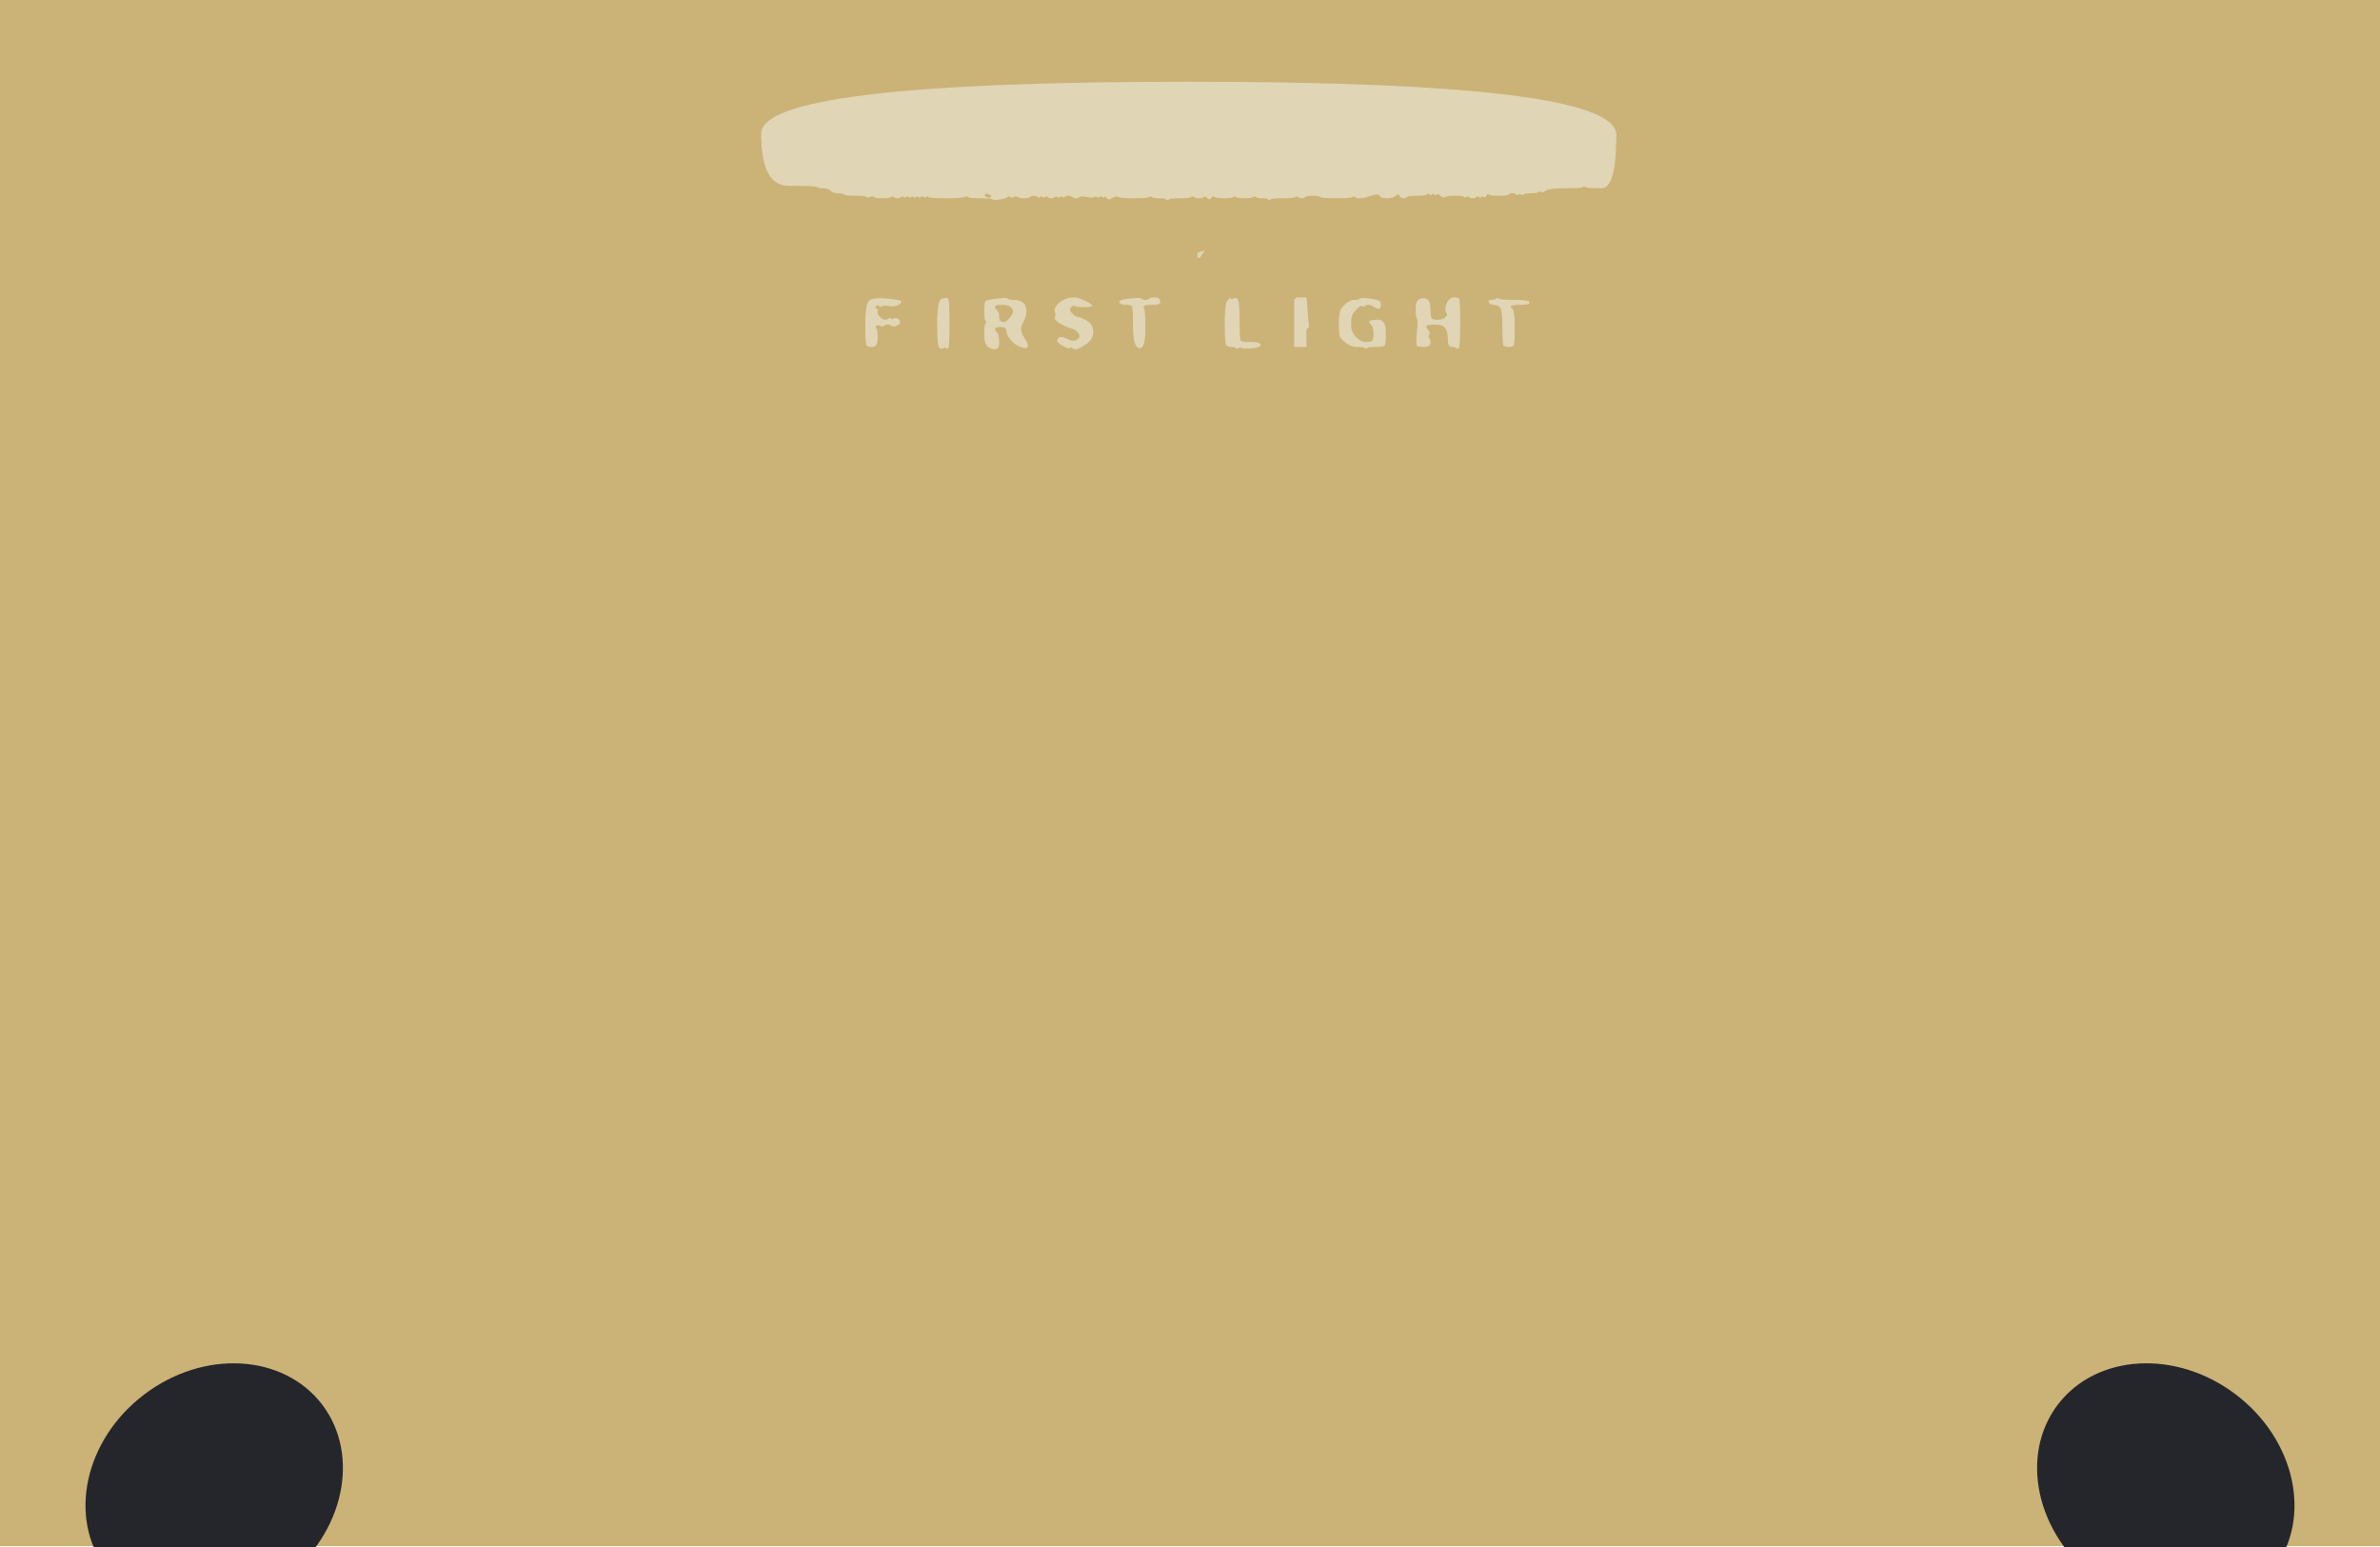
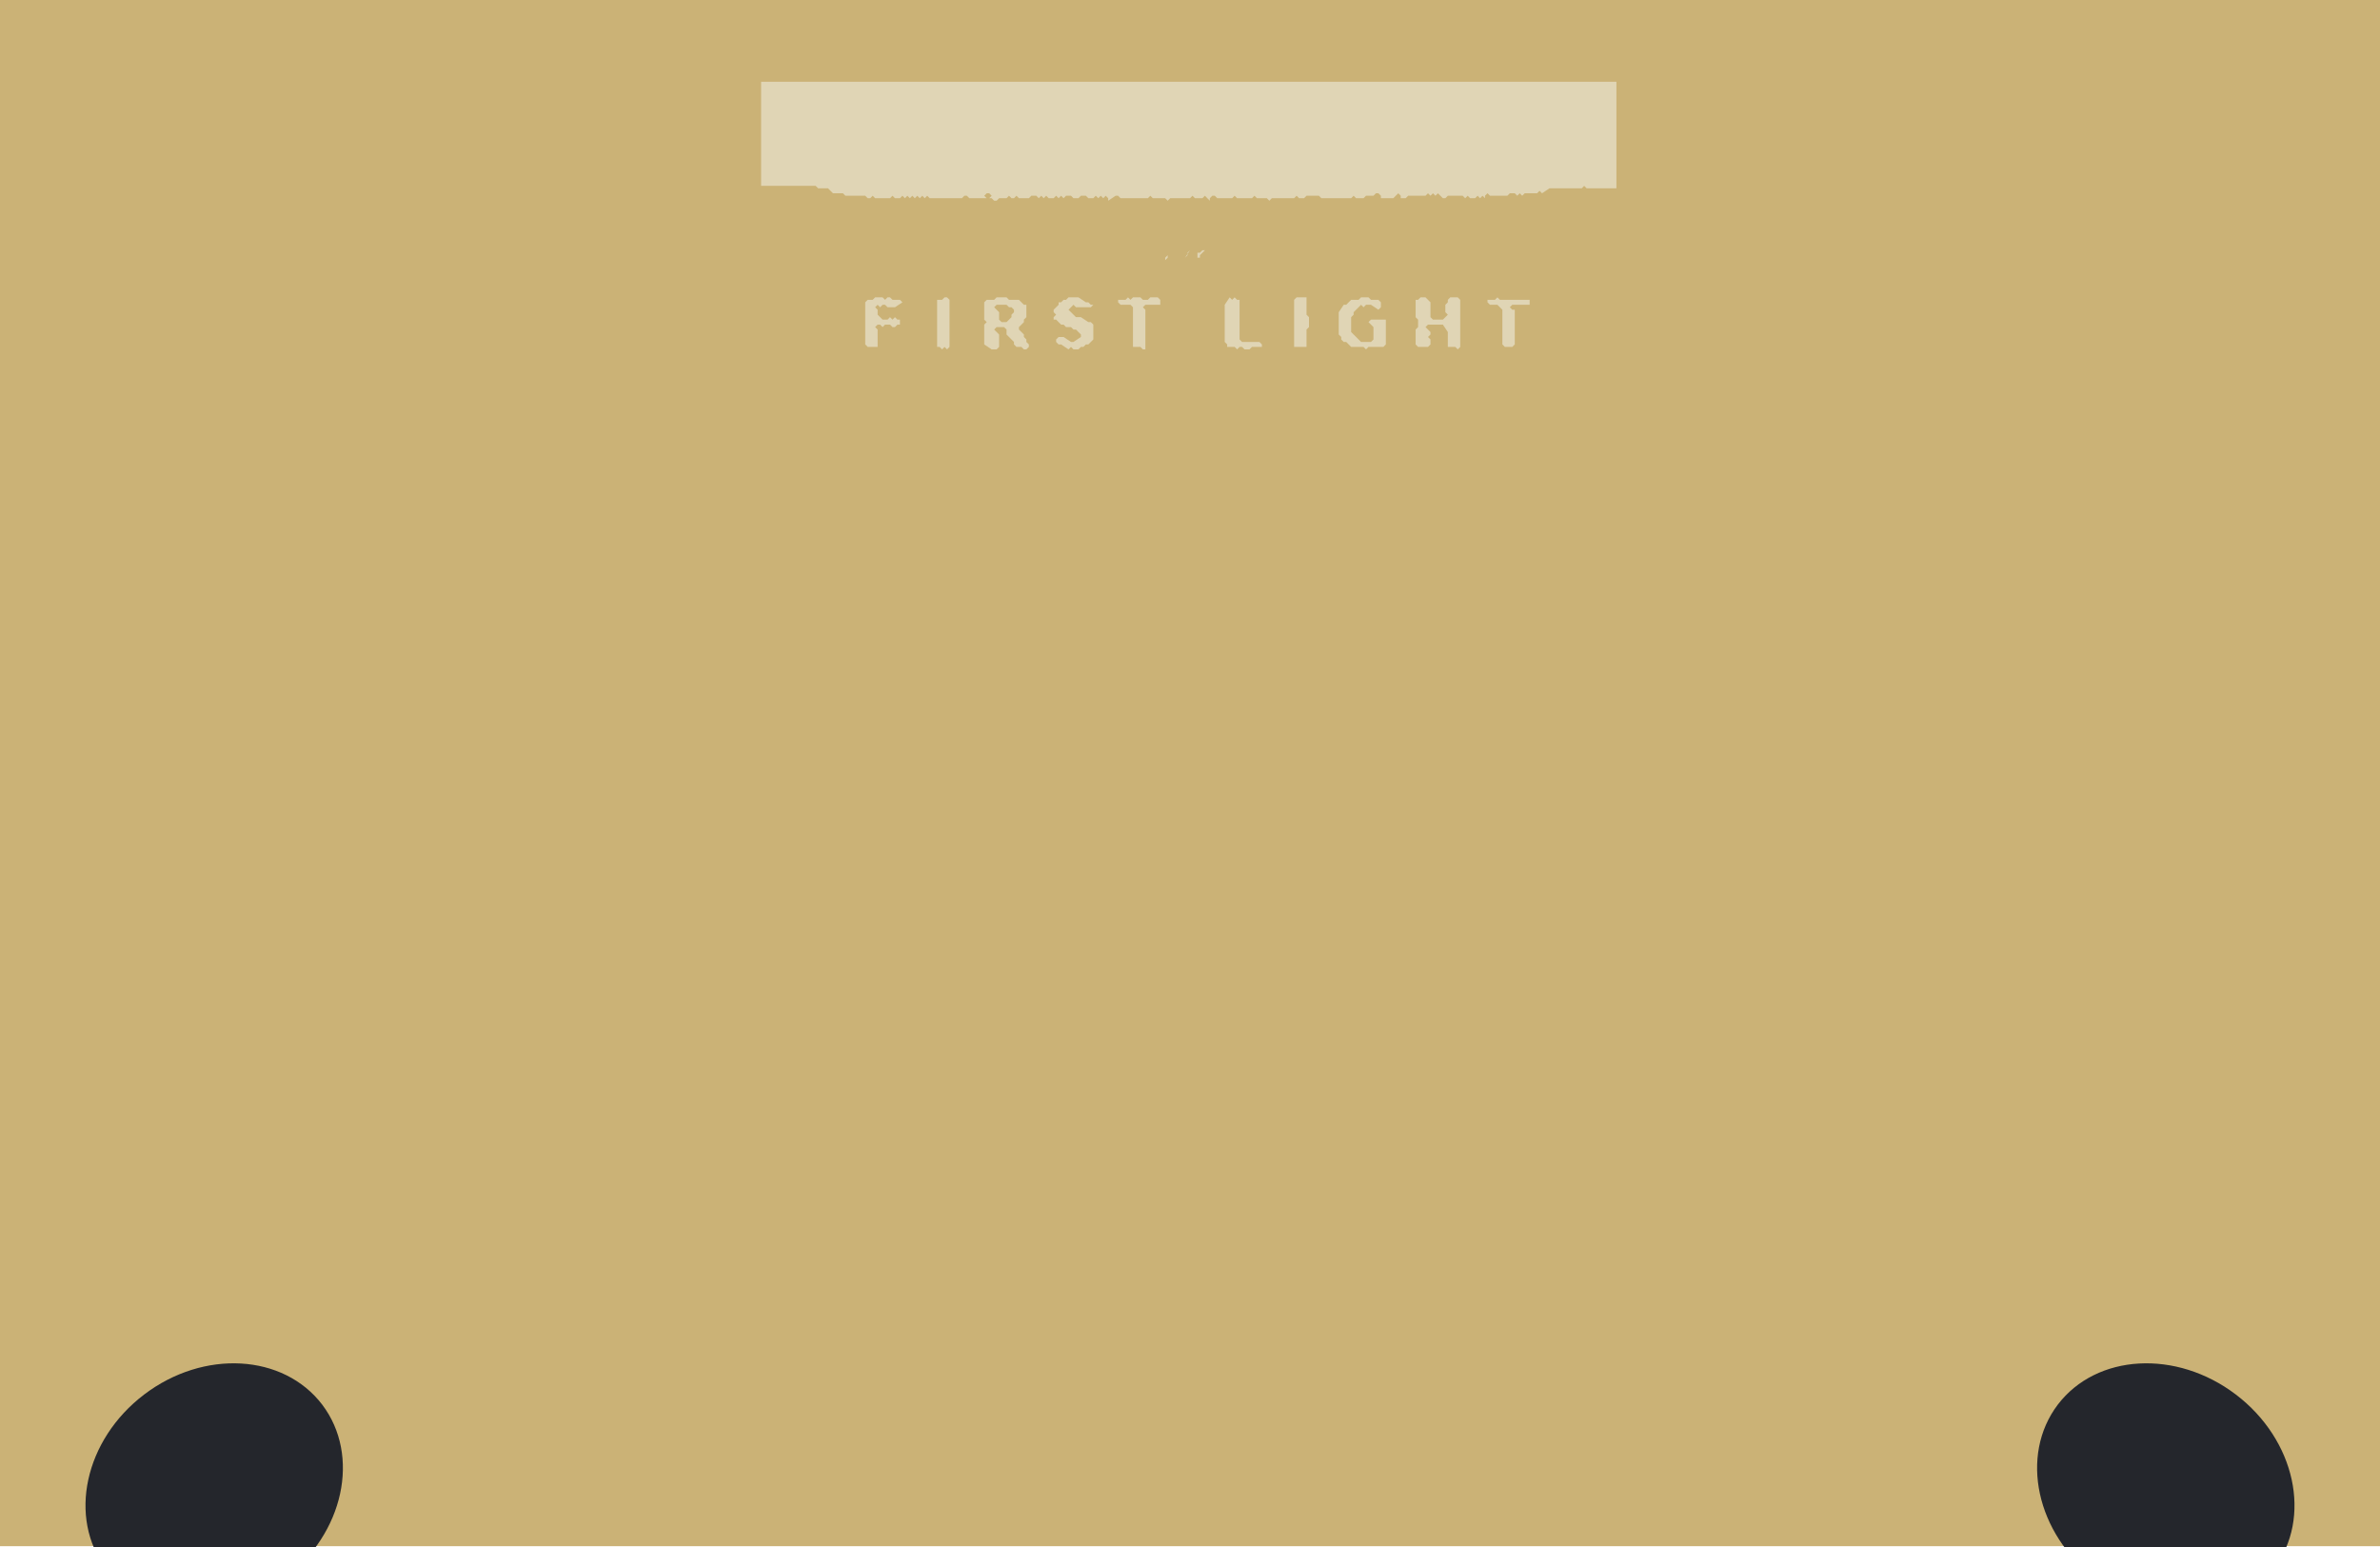
<svg xmlns="http://www.w3.org/2000/svg" width="4096" height="2661" viewBox="0 0 4096 2661">
  <defs />
  <rect x="0" y="0" width="4096" height="2661" transform="matrix(1 0 0 1 0 0)" fill="#cbb276" />
  <path d="M554.503 2417.36A233.472 199.575 -37.242 0 1 182.777 2699.948A233.472 199.575 -37.242 0 1 554.503 2417.36" transform="matrix(1 0 0 1 0 0)" fill="#24262c" fill-rule="nonzero" />
  <path d="M3913.223 2699.948A233.472 199.575 37.242 0 1 3541.497 2417.36A233.472 199.575 37.242 0 1 3913.223 2699.948" transform="matrix(1 0 0 1 0 0)" fill="#24262c" fill-rule="nonzero" />
-   <path d="M1715.2 533.019Q1710.899 528.72 1713.05 526.673Q1715.2 524.626 1723.699 524.626Q1732.198 524.626 1736.499 526.673Q1740.8 528.72 1742.95 533.019Q1745.101 537.317 1738.65 545.812Q1732.198 554.307 1728 554.307Q1723.802 554.307 1721.651 552.26Q1719.501 550.213 1719.501 543.765Q1719.501 537.317 1715.2 533.019ZM1506.099 528.72L1510.4 524.626L1514.701 528.72L1510.4 533.019ZM2566.349 516.029Q2560 516.029 2562.15 520.328Q2564.301 524.626 2570.65 524.626Q2576.998 524.626 2581.299 528.823Q2585.6 533.019 2585.6 562.904Q2585.6 592.789 2587.75 594.938Q2589.901 597.087 2596.25 597.087Q2602.598 597.087 2604.749 594.938Q2606.899 592.789 2606.899 562.904Q2606.899 533.019 2602.598 530.87Q2598.298 528.72 2600.448 526.673Q2602.598 524.626 2617.549 524.626Q2632.499 524.626 2632.499 520.328Q2632.499 516.029 2606.899 516.029Q2581.299 516.029 2579.149 513.88Q2576.998 511.731 2574.848 513.88Q2572.698 516.029 2566.349 516.029ZM2444.8 513.88Q2436.301 516.029 2436.301 530.972Q2436.301 545.914 2438.451 548.064Q2440.602 550.213 2438.451 571.501Q2436.301 592.789 2438.451 594.938Q2440.602 597.087 2449.101 597.087Q2457.6 597.087 2459.75 594.938Q2461.901 592.789 2461.901 588.49Q2461.901 584.192 2459.75 582.043Q2457.6 579.893 2459.75 575.697Q2461.901 571.501 2457.6 567.202Q2453.299 562.904 2455.45 560.755Q2457.6 558.605 2470.4 558.605Q2483.2 558.605 2487.501 565.053Q2491.802 571.501 2491.802 584.294Q2491.802 597.087 2498.15 597.087Q2504.499 597.087 2506.65 599.134Q2508.8 601.181 2510.95 599.134Q2513.101 597.087 2513.101 556.558Q2513.101 516.029 2510.95 513.88Q2508.8 511.731 2502.451 511.731Q2496.102 511.731 2491.802 518.179Q2487.501 524.626 2487.501 530.972Q2487.501 537.317 2489.651 539.467Q2491.802 541.616 2487.501 545.914Q2483.2 550.213 2474.701 550.213Q2466.202 550.213 2464.051 548.064Q2461.901 545.914 2461.901 533.121Q2461.901 520.328 2457.6 516.029Q2453.299 511.731 2444.8 513.88ZM2318.95 520.328Q2312.602 524.626 2308.301 530.972Q2304 537.317 2304 556.456Q2304 575.595 2306.15 579.893Q2308.301 584.192 2316.8 590.64Q2325.299 597.087 2335.949 597.087Q2346.598 597.087 2348.749 599.134Q2350.899 601.181 2353.05 599.134Q2355.2 597.087 2368 597.087Q2380.8 597.087 2382.95 594.938Q2385.101 592.789 2385.101 571.501Q2385.101 550.213 2372.301 550.213Q2359.501 550.213 2357.35 552.26Q2355.2 554.307 2359.501 558.605Q2363.802 562.904 2363.802 573.548Q2363.802 584.192 2361.651 586.341Q2359.501 588.49 2350.899 588.49Q2342.298 588.49 2333.798 579.996Q2325.299 571.501 2325.299 558.708Q2325.299 545.914 2327.45 541.616Q2329.6 537.317 2335.949 530.972Q2342.298 524.626 2344.448 526.673Q2346.598 528.72 2348.749 526.673Q2350.899 524.626 2355.2 524.626Q2359.501 524.626 2365.85 528.823Q2372.198 533.019 2374.349 530.87Q2376.499 528.72 2376.499 524.524Q2376.499 520.328 2374.349 518.179Q2372.198 516.029 2357.248 513.88Q2342.298 511.731 2340.25 513.88Q2338.202 516.029 2331.75 516.029Q2325.299 516.029 2318.95 520.328ZM2231.501 511.731L2227.2 516.029L2227.2 597.087L2248.499 597.087L2248.499 567.202L2252.8 562.904L2248.499 511.731ZM2118.349 513.88Q2116.198 511.731 2112 518.179Q2107.802 524.626 2107.802 556.558Q2107.802 588.49 2109.85 592.789Q2111.898 597.087 2118.349 597.087Q2124.8 597.087 2126.95 599.134Q2129.101 601.181 2131.251 599.134Q2133.402 597.087 2137.6 599.134Q2141.798 601.181 2156.749 599.134Q2171.699 597.087 2169.549 592.789Q2167.398 588.49 2152.448 588.49Q2137.498 588.49 2135.45 586.341Q2133.402 584.192 2133.402 550.111Q2133.402 516.029 2129.101 513.88Q2124.8 511.731 2122.65 513.88Q2120.499 516.029 2118.349 513.88ZM1943.45 513.88Q1924.301 516.029 1926.451 520.328Q1928.602 524.626 1937.101 524.626Q1945.6 524.626 1947.75 526.673Q1949.901 528.72 1949.901 562.904Q1949.901 597.087 1960.55 599.134Q1971.2 601.181 1971.2 567.1Q1971.2 533.019 1969.05 530.87Q1966.899 528.72 1969.05 526.673Q1971.2 524.626 1984 524.626Q1996.8 524.626 1996.8 520.328Q1996.8 516.029 1994.65 513.88Q1992.499 511.731 1986.15 511.731Q1979.802 511.731 1977.651 513.88Q1975.501 516.029 1971.2 516.029Q1966.899 516.029 1964.749 513.88Q1962.598 511.731 1943.45 513.88ZM1847.398 511.731Q1838.899 511.731 1830.4 516.029Q1821.901 520.328 1817.6 526.673Q1813.299 533.019 1815.45 537.317Q1817.6 541.616 1815.45 545.914Q1813.299 550.213 1823.949 556.558Q1834.598 562.904 1843.2 565.053Q1851.802 567.202 1856 573.548Q1860.198 579.893 1853.85 584.192Q1847.501 588.49 1839.002 584.192Q1830.502 579.893 1826.202 579.893Q1821.901 579.893 1819.75 584.192Q1817.6 588.49 1828.25 594.836Q1838.899 601.181 1841.05 599.134Q1843.2 597.087 1845.35 599.134Q1847.501 601.181 1851.699 601.181Q1855.898 601.181 1868.698 592.687Q1881.498 584.192 1881.498 571.399Q1881.498 558.605 1870.848 552.26Q1860.198 545.914 1856 545.914Q1851.802 545.914 1845.35 539.467Q1838.899 533.019 1843.2 528.823Q1847.501 524.626 1849.651 526.673Q1851.802 528.72 1864.602 528.72Q1877.402 528.72 1879.45 526.673Q1881.498 524.626 1868.698 518.179Q1855.898 511.731 1847.398 511.731ZM1715.2 513.88Q1698.202 516.029 1696.051 518.179Q1693.901 520.328 1693.901 535.27Q1693.901 550.213 1696.051 552.26Q1698.202 554.307 1696.051 556.456Q1693.901 558.605 1693.901 575.697Q1693.901 592.789 1700.25 596.985Q1706.598 601.181 1710.899 601.181Q1715.2 601.181 1717.35 599.134Q1719.501 597.087 1719.501 586.341Q1719.501 575.595 1715.2 571.399Q1710.899 567.202 1713.05 565.053Q1715.2 562.904 1721.651 562.904Q1728.102 562.904 1730.15 565.053Q1732.198 567.202 1732.198 571.399Q1732.198 575.595 1738.65 584.192Q1745.101 592.789 1755.75 596.985Q1766.4 601.181 1768.55 596.985Q1770.701 592.789 1762.202 579.996Q1753.702 567.202 1760.051 556.558Q1766.4 545.914 1766.4 535.27Q1766.4 524.626 1760.051 520.328Q1753.702 516.029 1745.101 516.029Q1736.499 516.029 1734.349 513.88Q1732.198 511.731 1715.2 513.88ZM1631.949 513.88Q1629.798 511.731 1621.299 513.88Q1612.8 516.029 1612.8 556.558Q1612.8 597.087 1617.101 599.134Q1621.402 601.181 1623.552 599.134Q1625.702 597.087 1627.75 599.134Q1629.798 601.181 1631.949 599.134Q1634.099 597.087 1634.099 556.558Q1634.099 516.029 1631.949 513.88ZM1550.95 518.179Q1548.902 516.029 1527.501 513.88Q1506.099 511.731 1497.6 516.029Q1489.101 520.328 1489.101 556.558Q1489.101 592.789 1491.251 594.938Q1493.402 597.087 1501.901 597.087Q1510.4 597.087 1510.4 582.145Q1510.4 567.202 1508.25 565.053Q1506.099 562.904 1508.25 560.755Q1510.4 558.605 1514.701 560.755Q1519.002 562.904 1521.152 560.755Q1523.302 558.605 1527.501 558.605Q1531.699 558.605 1533.85 560.755Q1536 562.904 1542.451 560.755Q1548.902 558.605 1548.902 554.409Q1548.902 550.213 1544.602 548.064Q1540.301 545.914 1538.15 548.064Q1536 550.213 1533.85 548.064Q1531.699 545.914 1529.549 548.064Q1527.398 550.213 1523.2 550.213Q1519.002 550.213 1514.701 545.914Q1510.4 541.616 1510.4 537.317Q1510.4 533.019 1514.701 528.823Q1519.002 524.626 1529.651 526.673Q1540.301 528.72 1546.65 524.524Q1552.998 520.328 1550.95 518.179ZM2073.6 430.673L2060.902 434.971L2060.902 443.568L2064.998 443.568ZM1693.901 336.924L1698.202 332.625L1706.598 336.924L1702.298 341.222ZM2045.85 140.624Q1309.901 140.624 1309.901 230.177Q1309.901 319.729 1356.8 319.729Q1403.699 319.729 1405.85 321.879Q1408 324.028 1416.499 324.028Q1424.998 324.028 1429.299 328.326Q1433.6 332.625 1442.099 332.625Q1450.598 332.625 1452.749 334.774Q1454.899 336.924 1472 336.924Q1489.101 336.924 1491.251 339.073Q1493.402 341.222 1497.6 339.073Q1501.798 336.924 1503.949 339.073Q1506.099 341.222 1518.899 341.222Q1531.699 341.222 1533.85 339.073Q1536 336.924 1538.15 339.073Q1540.301 341.222 1544.602 341.222Q1548.902 341.222 1550.95 339.073Q1552.998 336.924 1555.149 339.073Q1557.299 341.222 1559.45 339.073Q1561.6 336.924 1563.75 339.073Q1565.901 341.222 1568.051 339.073Q1570.202 336.924 1572.25 339.073Q1574.298 341.222 1576.448 339.073Q1578.598 336.924 1580.749 339.073Q1582.899 341.222 1585.05 339.073Q1587.2 336.924 1589.35 339.073Q1591.501 341.222 1593.651 339.073Q1595.802 336.924 1597.85 339.073Q1599.898 341.222 1627.648 341.222Q1655.398 341.222 1659.699 339.073Q1664 336.924 1666.15 339.073Q1668.301 341.222 1687.45 341.222Q1706.598 341.222 1708.749 343.269Q1710.899 345.316 1721.549 343.269Q1732.198 341.222 1734.349 339.073Q1736.499 336.924 1738.65 339.073Q1740.8 341.222 1745.101 339.073Q1749.402 336.924 1751.552 339.073Q1753.702 341.222 1762.202 341.222Q1770.701 341.222 1772.851 339.073Q1775.002 336.924 1779.2 336.924Q1783.398 336.924 1785.549 339.073Q1787.699 341.222 1789.85 339.073Q1792 336.924 1794.15 339.073Q1796.301 341.222 1798.451 339.073Q1800.602 336.924 1802.752 339.073Q1804.902 341.222 1809.101 341.222Q1813.299 341.222 1815.45 339.073Q1817.6 336.924 1819.75 339.073Q1821.901 341.222 1824.051 339.073Q1826.202 336.924 1828.352 339.073Q1830.502 341.222 1832.55 339.073Q1834.598 336.924 1838.899 336.924Q1843.2 336.924 1845.35 339.073Q1847.501 341.222 1851.699 341.222Q1855.898 341.222 1858.048 339.073Q1860.198 336.924 1870.848 339.073Q1881.498 341.222 1883.648 339.073Q1885.798 336.924 1887.949 339.073Q1890.099 341.222 1892.25 339.073Q1894.4 336.924 1896.55 339.073Q1898.701 341.222 1900.851 339.073Q1903.002 336.924 1905.05 341.12Q1907.098 345.316 1913.549 341.12Q1920 336.924 1924.301 339.073Q1928.602 341.222 1952.051 341.222Q1975.501 341.222 1977.651 339.073Q1979.802 336.924 1981.952 339.073Q1984.102 341.222 1994.752 341.222Q2005.402 341.222 2007.552 343.269Q2009.702 345.316 2011.75 343.269Q2013.798 341.222 2030.899 341.222Q2048 341.222 2050.15 339.073Q2052.301 336.924 2054.451 339.073Q2056.602 341.222 2062.95 341.222Q2069.299 341.222 2071.45 339.073Q2073.6 336.924 2077.901 341.12Q2082.202 345.316 2084.25 341.12Q2086.298 336.924 2090.598 339.073Q2094.899 341.222 2107.699 341.222Q2120.499 341.222 2122.65 339.073Q2124.8 336.924 2126.95 339.073Q2129.101 341.222 2141.901 341.222Q2154.701 341.222 2156.851 339.073Q2159.002 336.924 2161.152 339.073Q2163.302 341.222 2171.802 341.222Q2180.301 341.222 2182.451 343.269Q2184.602 345.316 2186.752 343.269Q2188.902 341.222 2208.051 341.222Q2227.2 341.222 2229.35 339.073Q2231.501 336.924 2233.651 339.073Q2235.802 341.222 2240 341.222Q2244.198 341.222 2246.349 339.073Q2248.499 336.924 2259.149 336.924Q2269.798 336.924 2271.949 339.073Q2274.099 341.222 2299.699 341.222Q2325.299 341.222 2327.45 339.073Q2329.6 336.924 2331.75 339.073Q2333.901 341.222 2340.25 341.222Q2346.598 341.222 2359.398 336.924Q2372.198 332.625 2374.349 336.924Q2376.499 341.222 2387.149 341.222Q2397.798 341.222 2402.099 336.924Q2406.4 332.625 2408.55 336.924Q2410.701 341.222 2414.899 341.222Q2419.098 341.222 2421.248 339.073Q2423.398 336.924 2438.349 336.924Q2453.299 336.924 2455.45 334.774Q2457.6 332.625 2459.75 334.774Q2461.901 336.924 2464.051 334.774Q2466.202 332.625 2468.25 334.774Q2470.298 336.924 2472.448 334.774Q2474.598 332.625 2478.899 336.924Q2483.2 341.222 2487.501 339.073Q2491.802 336.924 2504.602 336.924Q2517.402 336.924 2519.552 339.073Q2521.702 341.222 2523.75 339.073Q2525.798 336.924 2527.949 339.073Q2530.099 341.222 2534.4 341.222Q2538.701 341.222 2540.851 339.073Q2543.002 336.924 2545.05 339.073Q2547.098 341.222 2549.248 339.073Q2551.398 336.924 2553.549 339.073Q2555.699 341.222 2557.85 336.924Q2560 332.625 2562.15 334.774Q2564.301 336.924 2579.251 336.924Q2594.202 336.924 2596.25 334.774Q2598.298 332.625 2602.598 332.625Q2606.899 332.625 2609.05 334.774Q2611.2 336.924 2613.35 334.774Q2615.501 332.625 2617.651 334.774Q2619.802 336.924 2621.85 334.774Q2623.898 332.625 2634.65 332.625Q2645.402 332.625 2647.552 330.476Q2649.702 328.326 2651.75 330.476Q2653.798 332.625 2660.25 328.326Q2666.701 324.028 2694.451 324.028Q2722.202 324.028 2724.25 321.879Q2726.298 319.729 2728.448 321.879Q2730.598 324.028 2756.198 324.028Q2781.798 324.028 2781.798 232.326Q2781.798 140.624 2045.85 140.624Z" transform="matrix(1 0 0 1 0 0)" fill="#e0d5b5" fill-rule="evenodd" />
+   <path d="M1710.94 528.782L1715.2 524.524L1732.26 524.524L1736.54 528.782L1740.8 528.782L1745.06 533.06L1745.06 537.317L1740.8 541.575L1740.8 545.853L1732.26 554.368L1723.74 554.368L1719.46 550.111L1719.46 537.317ZM1506.14 528.782L1510.4 524.524L1514.66 528.782L1510.4 533.06ZM2560 515.988L2560 520.266L2564.26 524.524L2577.06 524.524L2585.6 533.06L2585.6 592.748L2589.86 597.026L2602.66 597.026L2606.94 592.748L2606.94 533.06L2602.66 533.06L2598.4 528.782L2602.66 524.524L2632.54 524.524L2632.54 515.988L2581.34 515.988L2577.06 511.731L2572.8 515.988ZM2436.26 515.988L2436.26 545.853L2440.54 550.111L2440.54 562.904L2436.26 567.161L2436.26 592.748L2440.54 597.026L2457.6 597.026L2461.86 592.748L2461.86 584.233L2457.6 579.955L2461.86 575.697L2461.86 571.44L2453.34 562.904L2457.6 558.646L2483.2 558.646L2491.74 571.44L2491.74 597.026L2504.54 597.026L2508.8 601.284L2513.06 597.026L2513.06 515.988L2508.8 511.731L2496 511.731L2491.74 515.988L2491.74 520.266L2487.46 524.524L2487.46 537.317L2491.74 541.575L2483.2 550.111L2466.14 550.111L2461.86 545.853L2461.86 520.266L2453.34 511.731L2444.8 511.731L2440.54 515.988ZM2312.54 524.524L2304 537.317L2304 575.697L2308.26 579.955L2308.26 584.233L2312.54 588.49L2316.8 588.49L2325.34 597.026L2346.66 597.026L2350.94 601.284L2355.2 597.026L2380.8 597.026L2385.06 592.748L2385.06 550.111L2359.46 550.111L2355.2 554.368L2363.74 562.904L2363.74 584.233L2359.46 588.49L2342.4 588.49L2325.34 571.44L2325.34 545.853L2329.6 541.575L2329.6 537.317L2342.4 524.524L2346.66 528.782L2350.94 524.524L2359.46 524.524L2372.26 533.06L2376.54 528.782L2376.54 520.266L2372.26 515.988L2359.46 515.988L2355.2 511.731L2342.4 511.731L2338.14 515.988L2325.34 515.988L2316.8 524.524ZM2231.46 511.731L2227.2 515.988L2227.2 597.026L2248.54 597.026L2248.54 567.161L2252.8 562.904L2252.8 545.853L2248.54 541.575L2248.54 511.731ZM2116.26 511.731L2107.74 524.524L2107.74 588.49L2112 592.748L2112 597.026L2124.8 597.026L2129.06 601.284L2133.34 597.026L2137.6 597.026L2141.86 601.284L2150.4 601.284L2154.66 597.026L2171.74 597.026L2171.74 592.748L2167.46 588.49L2137.6 588.49L2133.34 584.233L2133.34 515.988L2129.06 515.988L2124.8 511.731L2120.54 515.988ZM1924.26 515.988L1924.26 520.266L1928.54 524.524L1945.6 524.524L1949.86 528.782L1949.86 597.026L1962.66 597.026L1966.94 601.284L1971.2 601.284L1971.2 533.06L1966.94 528.782L1971.2 524.524L1996.8 524.524L1996.8 515.988L1992.54 511.731L1979.74 511.731L1975.46 515.988L1966.94 515.988L1962.66 511.731L1949.86 511.731L1945.6 515.988L1941.34 511.731L1937.06 515.988ZM1838.94 511.731L1834.66 515.988L1830.4 515.988L1826.14 520.266L1821.86 520.266L1821.86 524.524L1813.34 533.06L1813.34 537.317L1817.6 541.575L1813.34 545.853L1813.34 550.111L1817.6 550.111L1826.14 558.646L1830.4 558.646L1834.66 562.904L1843.2 562.904L1847.46 567.161L1851.74 567.161L1860.26 575.697L1860.26 579.955L1847.46 588.49L1843.2 588.49L1830.4 579.955L1821.86 579.955L1817.6 584.233L1817.6 588.49L1821.86 592.748L1826.14 592.748L1838.94 601.284L1843.2 597.026L1847.46 601.284L1856 601.284L1860.26 597.026L1864.54 597.026L1868.8 592.748L1873.06 592.748L1881.6 584.233L1881.6 558.646L1877.34 554.368L1873.06 554.368L1860.26 545.853L1851.74 545.853L1838.94 533.06L1847.46 524.524L1851.74 528.782L1877.34 528.782L1881.6 524.524L1877.34 524.524L1873.06 520.266L1868.8 520.266L1856 511.731ZM1698.14 515.988L1693.86 520.266L1693.86 550.111L1698.14 554.368L1693.86 558.646L1693.86 592.748L1706.66 601.284L1715.2 601.284L1719.46 597.026L1719.46 575.697L1710.94 567.161L1715.2 562.904L1728 562.904L1732.26 567.161L1732.26 575.697L1745.06 588.49L1745.06 592.748L1749.34 597.026L1757.86 597.026L1762.14 601.284L1766.4 601.284L1770.66 597.026L1770.66 592.748L1766.4 588.49L1766.4 584.233L1762.14 579.955L1762.14 575.697L1753.6 567.161L1753.6 562.904L1762.14 554.368L1762.14 550.111L1766.4 545.853L1766.4 524.524L1762.14 524.524L1753.6 515.988L1736.54 515.988L1732.26 511.731L1715.2 511.731L1710.94 515.988ZM1629.86 511.731L1625.6 511.731L1621.34 515.988L1612.8 515.988L1612.8 597.026L1617.06 597.026L1621.34 601.284L1625.6 597.026L1629.86 601.284L1634.14 597.026L1634.14 515.988ZM1548.8 515.988L1536 515.988L1531.74 511.731L1527.46 511.731L1523.2 515.988L1518.94 511.731L1506.14 511.731L1501.86 515.988L1493.34 515.988L1489.06 520.266L1489.06 592.748L1493.34 597.026L1510.4 597.026L1510.4 567.161L1506.14 562.904L1510.4 558.646L1514.66 558.646L1518.94 562.904L1523.2 558.646L1531.74 558.646L1536 562.904L1540.26 562.904L1544.54 558.646L1548.8 558.646L1548.8 550.111L1544.54 550.111L1540.26 545.853L1536 550.111L1531.74 545.853L1527.46 550.111L1518.94 550.111L1510.4 541.575L1510.4 533.06L1518.94 524.524L1523.2 524.524L1527.46 528.782L1540.26 528.782L1553.06 520.266ZM2073.6 430.714L2069.34 430.714L2065.06 434.971L2060.8 434.971L2060.8 443.507L2065.06 443.507L2065.06 439.229ZM2048 430.714L2043.74 434.971L2043.74 439.229L2039.46 443.507L2039.46 447.764L2039.46 443.507ZM2013.86 430.714L2009.6 434.971L2009.6 439.229L2005.34 443.507L2005.34 447.764L2009.6 443.507L2009.6 434.971ZM1693.86 336.883L1698.14 332.625L1702.4 332.625L1706.66 336.883L1702.4 341.161L1698.14 341.161ZM1309.86 140.726L1309.86 319.832L1403.74 319.832L1408 324.089L1425.06 324.089L1433.6 332.625L1450.66 332.625L1454.94 336.883L1489.06 336.883L1493.34 341.161L1497.6 341.161L1501.86 336.883L1506.14 341.161L1531.74 341.161L1536 336.883L1540.26 341.161L1548.8 341.161L1553.06 336.883L1557.34 341.161L1561.6 336.883L1565.86 341.161L1570.14 336.883L1574.4 341.161L1578.66 336.883L1582.94 341.161L1587.2 336.883L1591.46 341.161L1595.74 336.883L1600 341.161L1655.46 341.161L1659.74 336.883L1664 336.883L1668.26 341.161L1706.66 341.161L1710.94 345.418L1715.2 345.418L1719.46 341.161L1732.26 341.161L1736.54 336.883L1740.8 341.161L1745.06 341.161L1749.34 336.883L1753.6 341.161L1770.66 341.161L1774.94 336.883L1783.46 336.883L1787.74 341.161L1792 336.883L1796.26 341.161L1800.54 336.883L1804.8 341.161L1813.34 341.161L1817.6 336.883L1821.86 341.161L1826.14 336.883L1830.4 341.161L1834.66 336.883L1843.2 336.883L1847.46 341.161L1856 341.161L1860.26 336.883L1868.8 336.883L1873.06 341.161L1881.6 341.161L1885.86 336.883L1890.14 341.161L1894.4 336.883L1898.66 341.161L1902.94 336.883L1907.2 341.161L1907.2 345.418L1920 336.883L1924.26 336.883L1928.54 341.161L1975.46 341.161L1979.74 336.883L1984 341.161L2005.34 341.161L2009.6 345.418L2013.86 341.161L2048 341.161L2052.26 336.883L2056.54 341.161L2069.34 341.161L2073.6 336.883L2082.14 345.418L2082.14 341.161L2086.4 336.883L2090.66 336.883L2094.94 341.161L2120.54 341.161L2124.8 336.883L2129.06 341.161L2154.66 341.161L2158.94 336.883L2163.2 341.161L2180.26 341.161L2184.54 345.418L2188.8 341.161L2227.2 341.161L2231.46 336.883L2235.74 341.161L2244.26 341.161L2248.54 336.883L2269.86 336.883L2274.14 341.161L2325.34 341.161L2329.6 336.883L2333.86 341.161L2346.66 341.161L2350.94 336.883L2363.74 336.883L2368 332.625L2372.26 332.625L2376.54 336.883L2376.54 341.161L2397.86 341.161L2406.4 332.625L2410.66 336.883L2410.66 341.161L2419.2 341.161L2423.46 336.883L2453.34 336.883L2457.6 332.625L2461.86 336.883L2466.14 332.625L2470.4 336.883L2474.66 332.625L2483.2 341.161L2487.46 341.161L2491.74 336.883L2517.34 336.883L2521.6 341.161L2525.86 336.883L2530.14 341.161L2538.66 341.161L2542.94 336.883L2547.2 341.161L2551.46 336.883L2555.74 341.161L2555.74 336.883L2560 332.625L2564.26 336.883L2594.14 336.883L2598.4 332.625L2606.94 332.625L2611.2 336.883L2615.46 332.625L2619.74 336.883L2624 332.625L2645.34 332.625L2649.6 328.367L2653.86 332.625L2666.66 324.089L2722.14 324.089L2726.4 319.832L2730.66 324.089L2781.86 324.089L2781.86 140.726Z" transform="matrix(1 0 0 1 0 0)" fill="#e0d5b5" fill-rule="evenodd" />
</svg>
